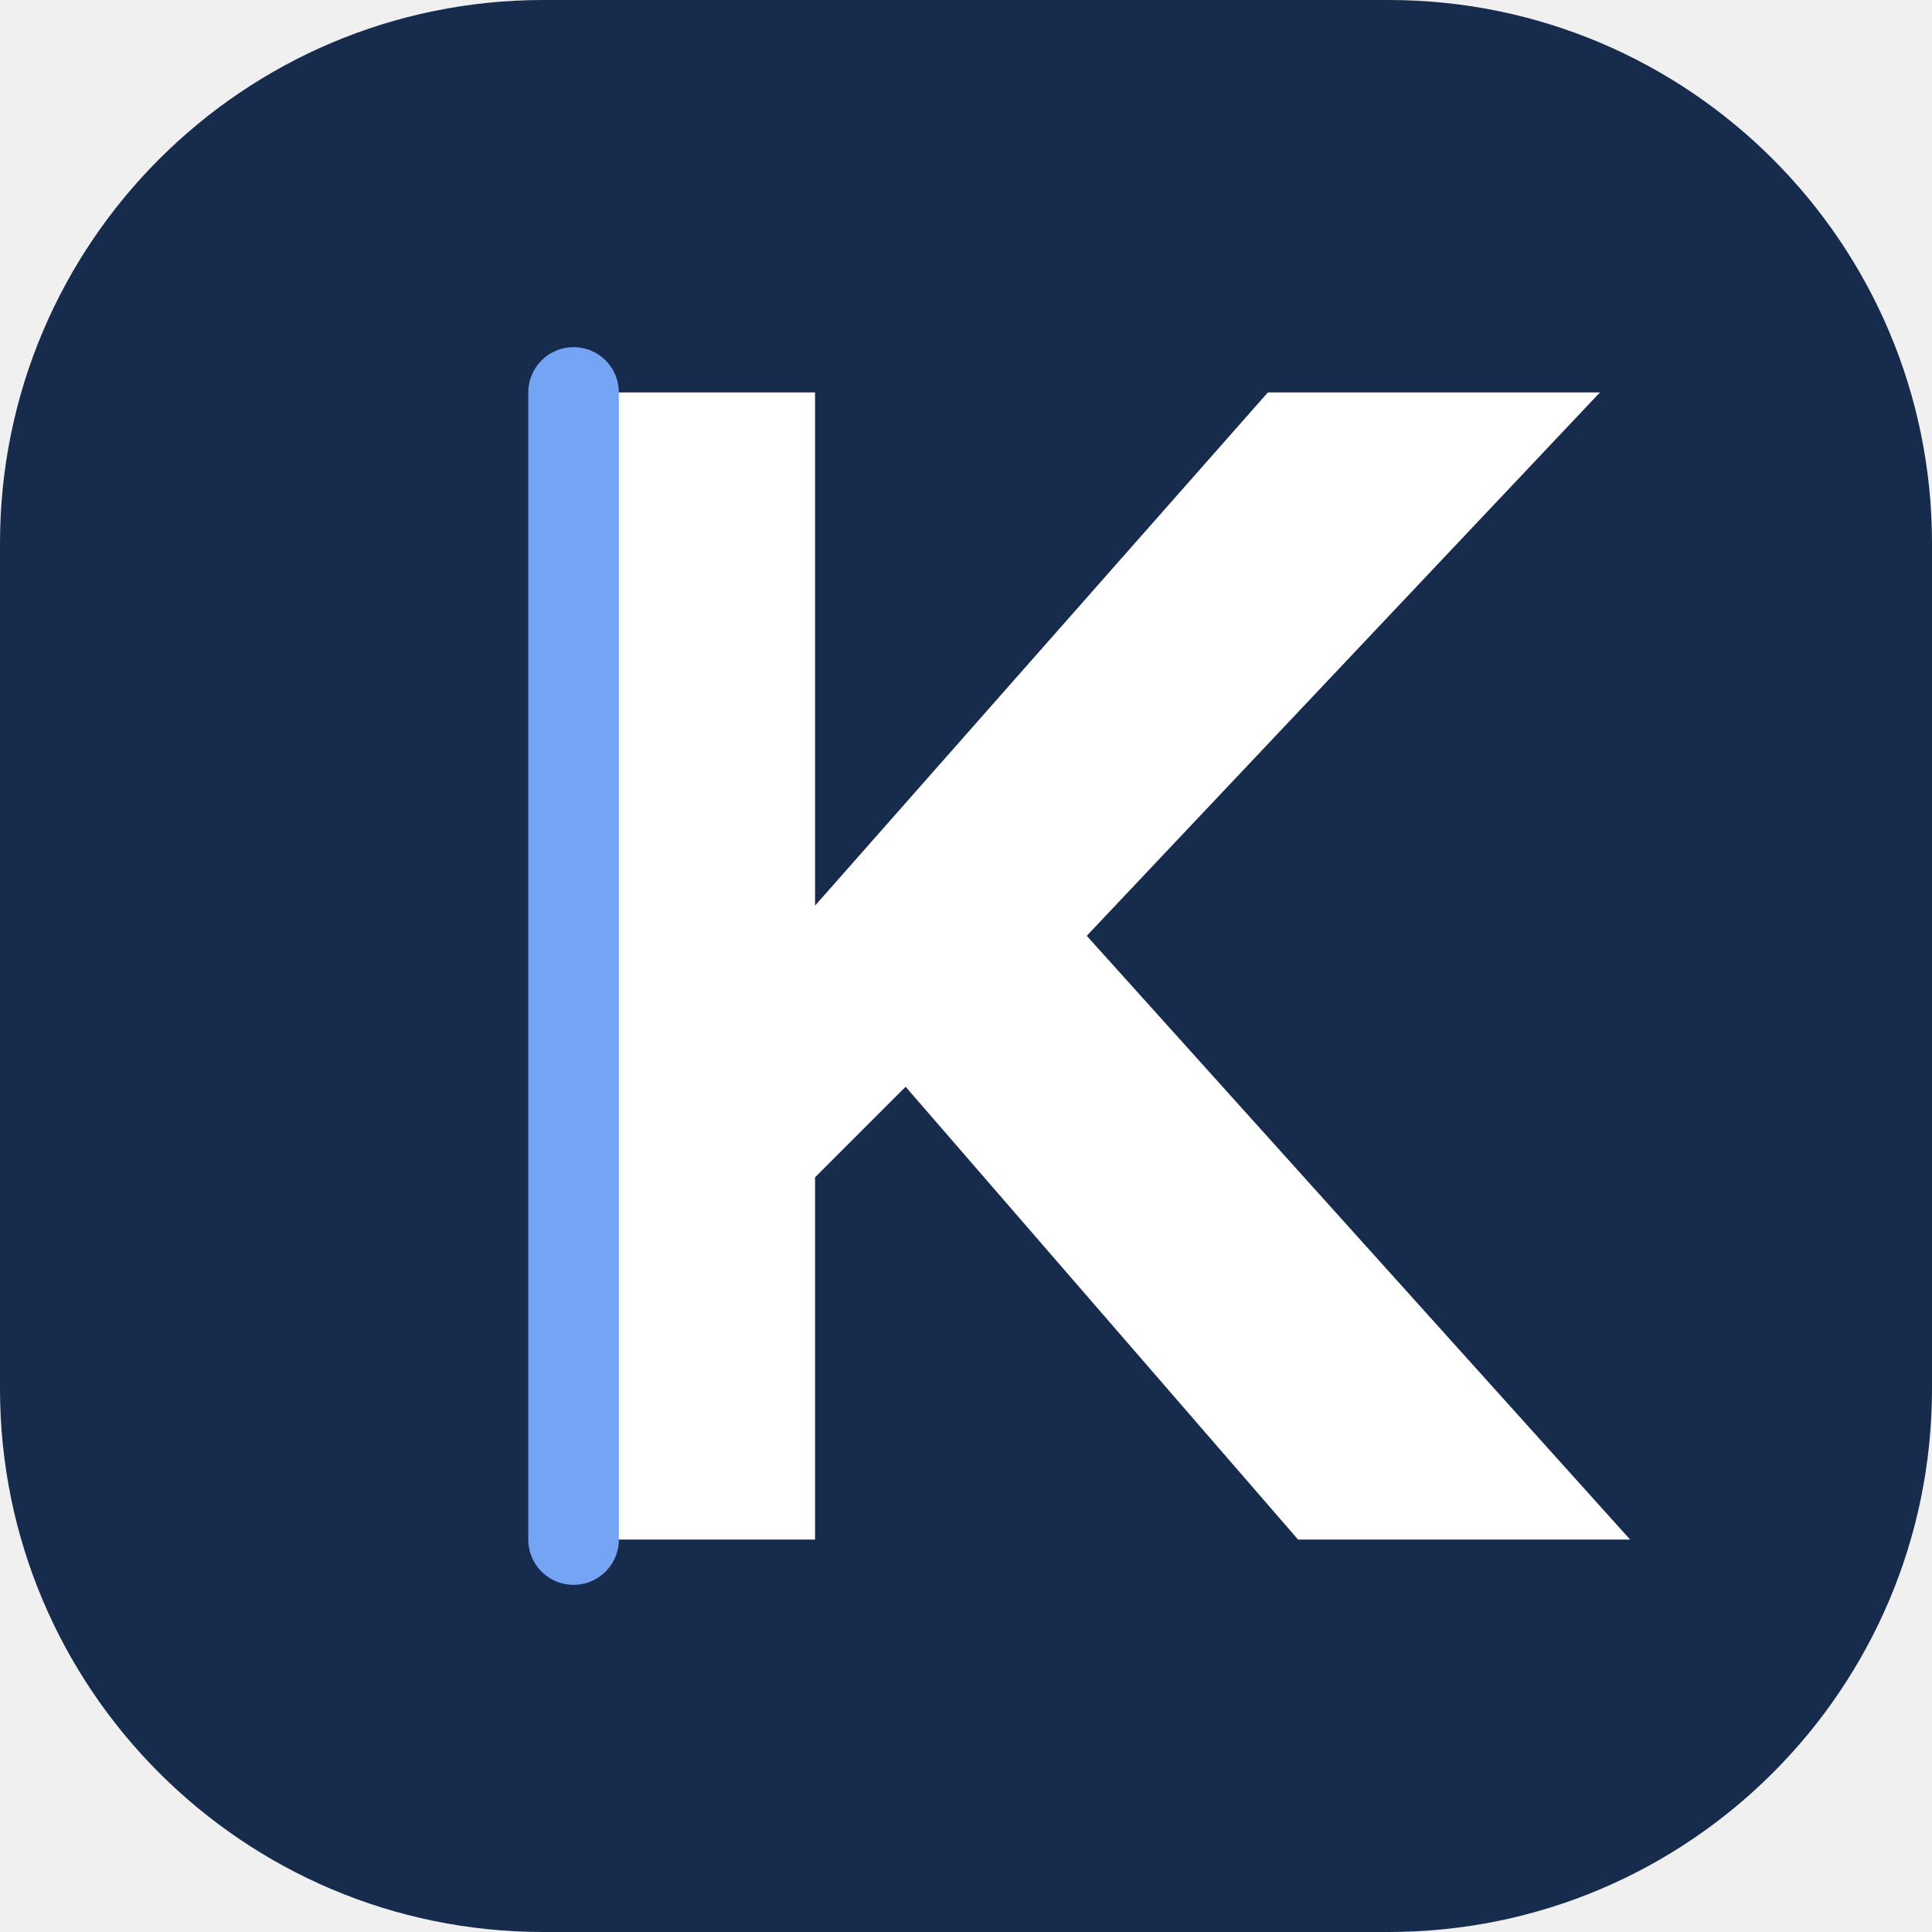
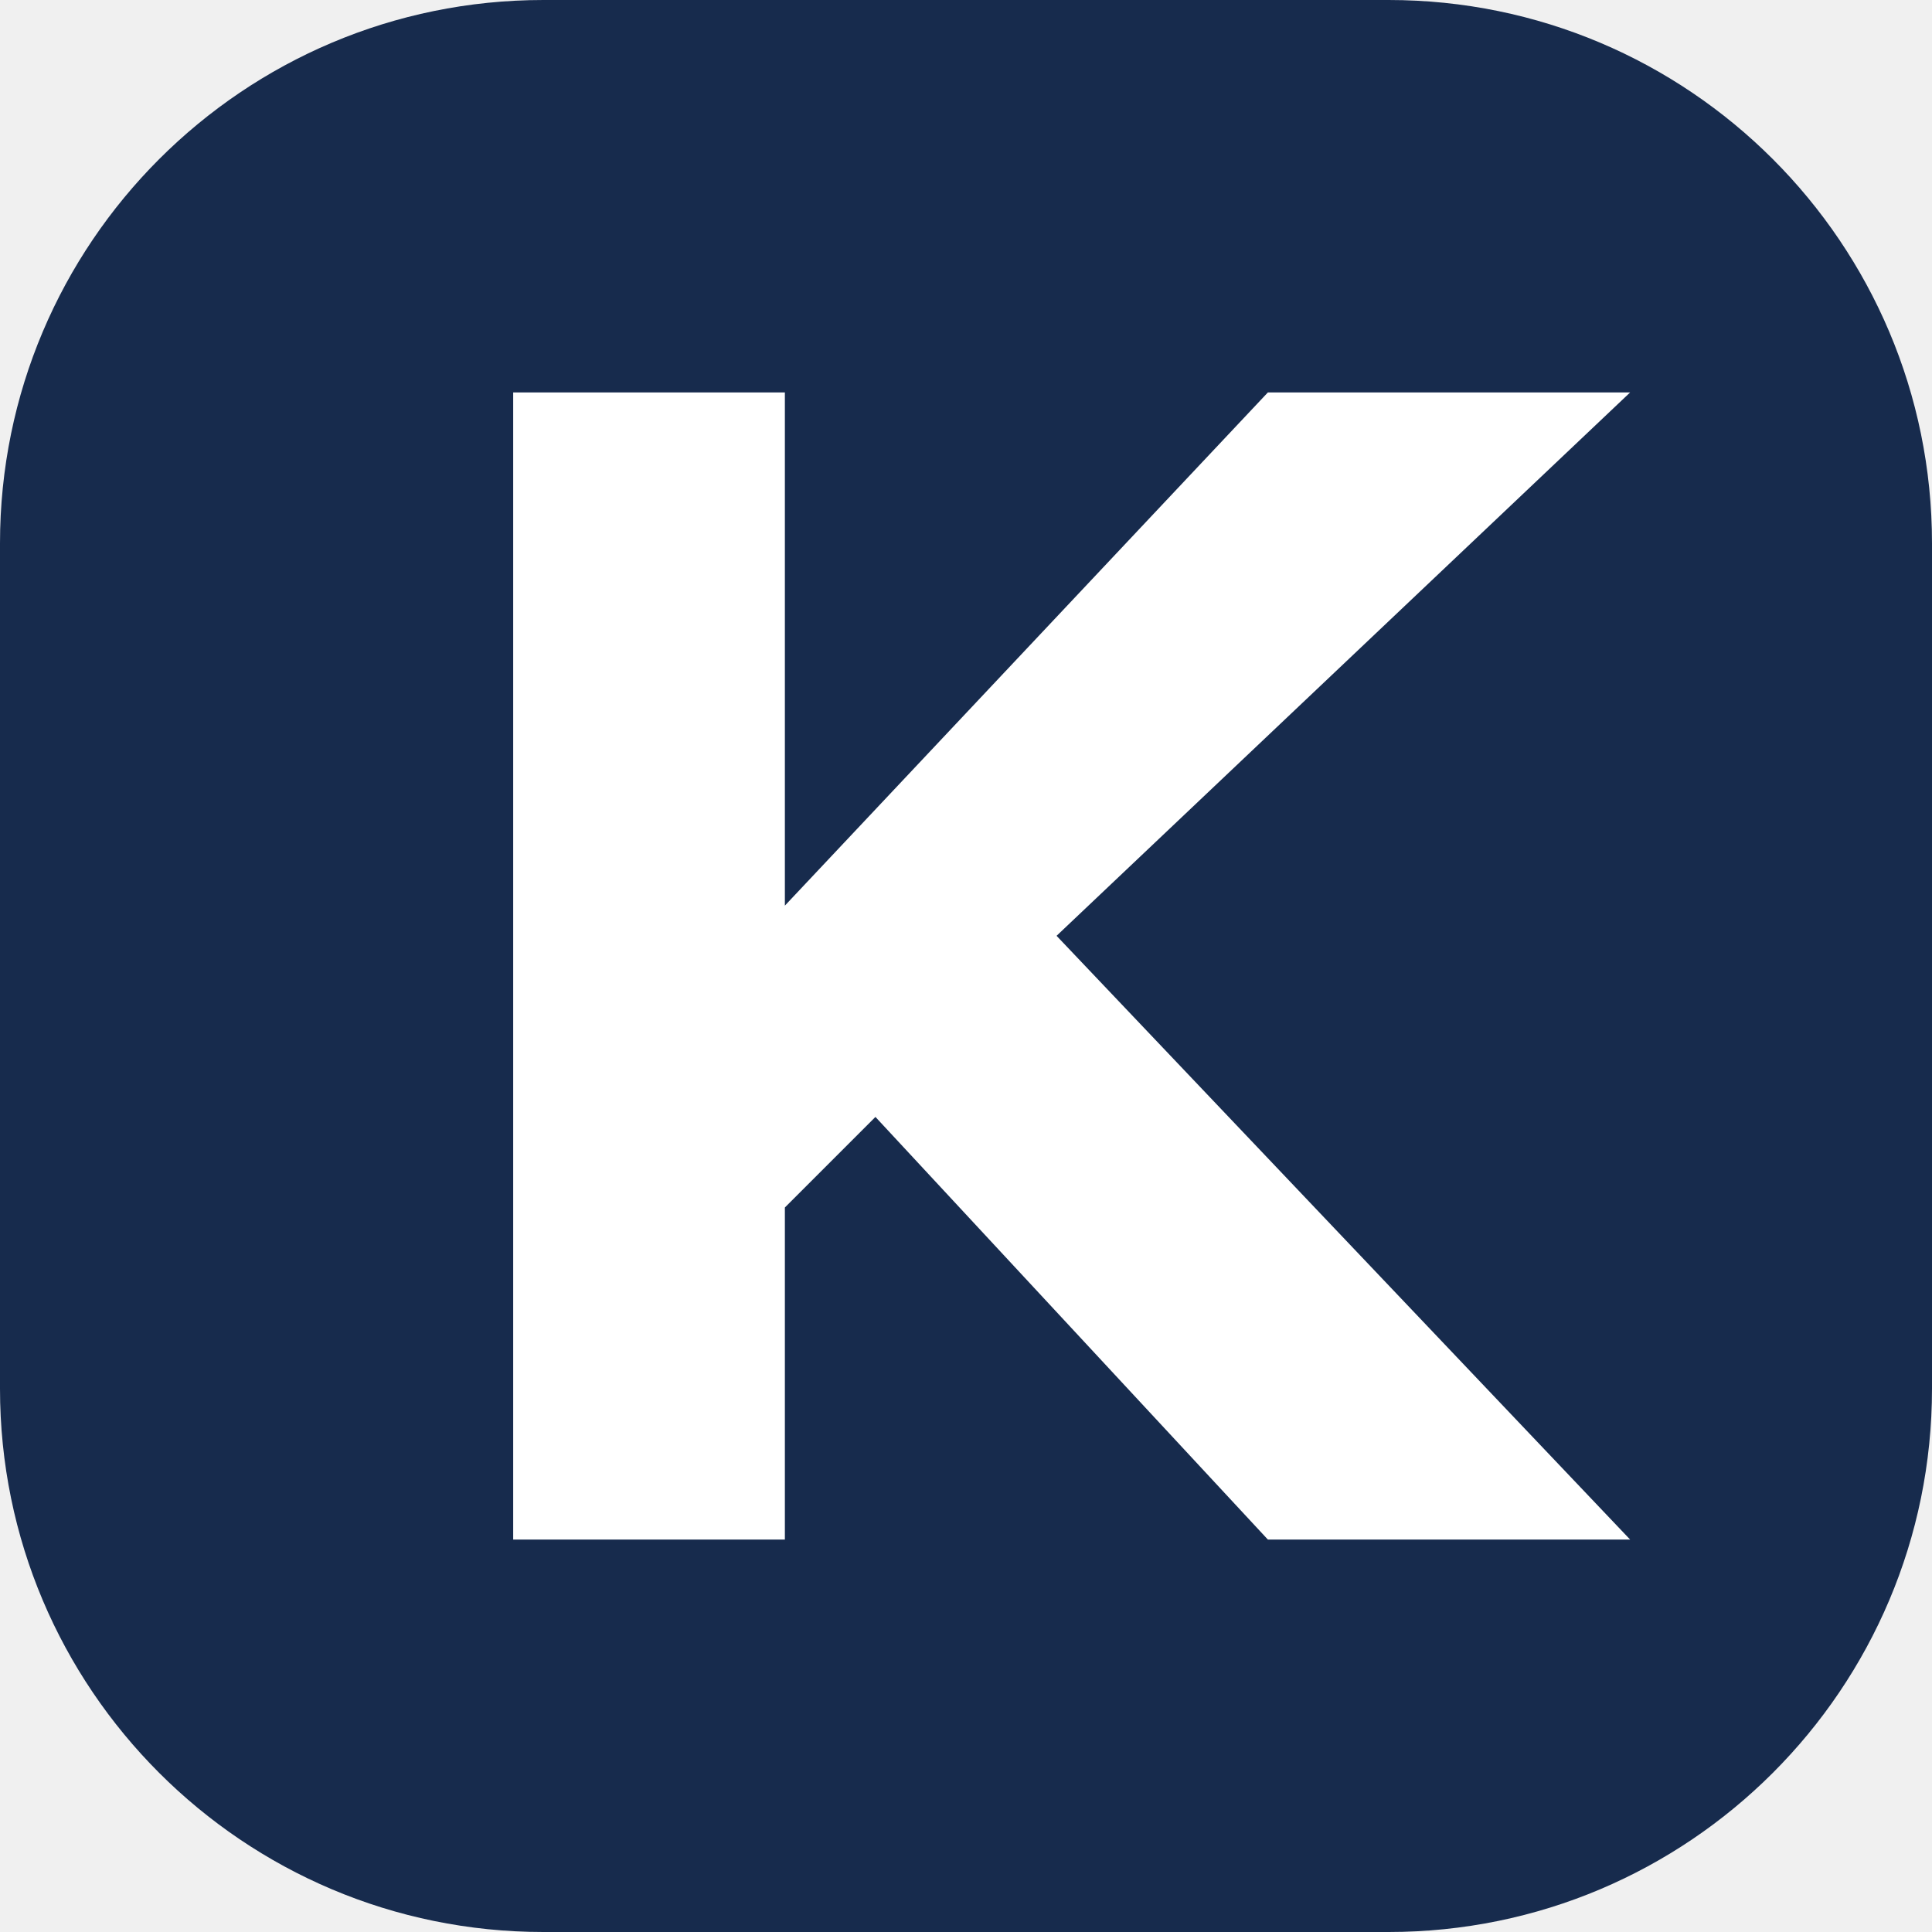
<svg xmlns="http://www.w3.org/2000/svg" viewBox="0 0 64 64">
  <rect width="64" height="64" rx="18" fill="#172b4d" />
-   <path d="M19 13h8v17l15-17h11L36 31l18 20H43L30 36l-3 3v12h-8z" fill="#fff" />
-   <path d="M19 13v38" stroke="#75a4f5" stroke-width="3" stroke-linecap="round" />
+   <path d="M17 13h9v17l16-17h12L35 31l19 20H42L29 37l-3 3v11h-9z" fill="#fff" />
</svg>
